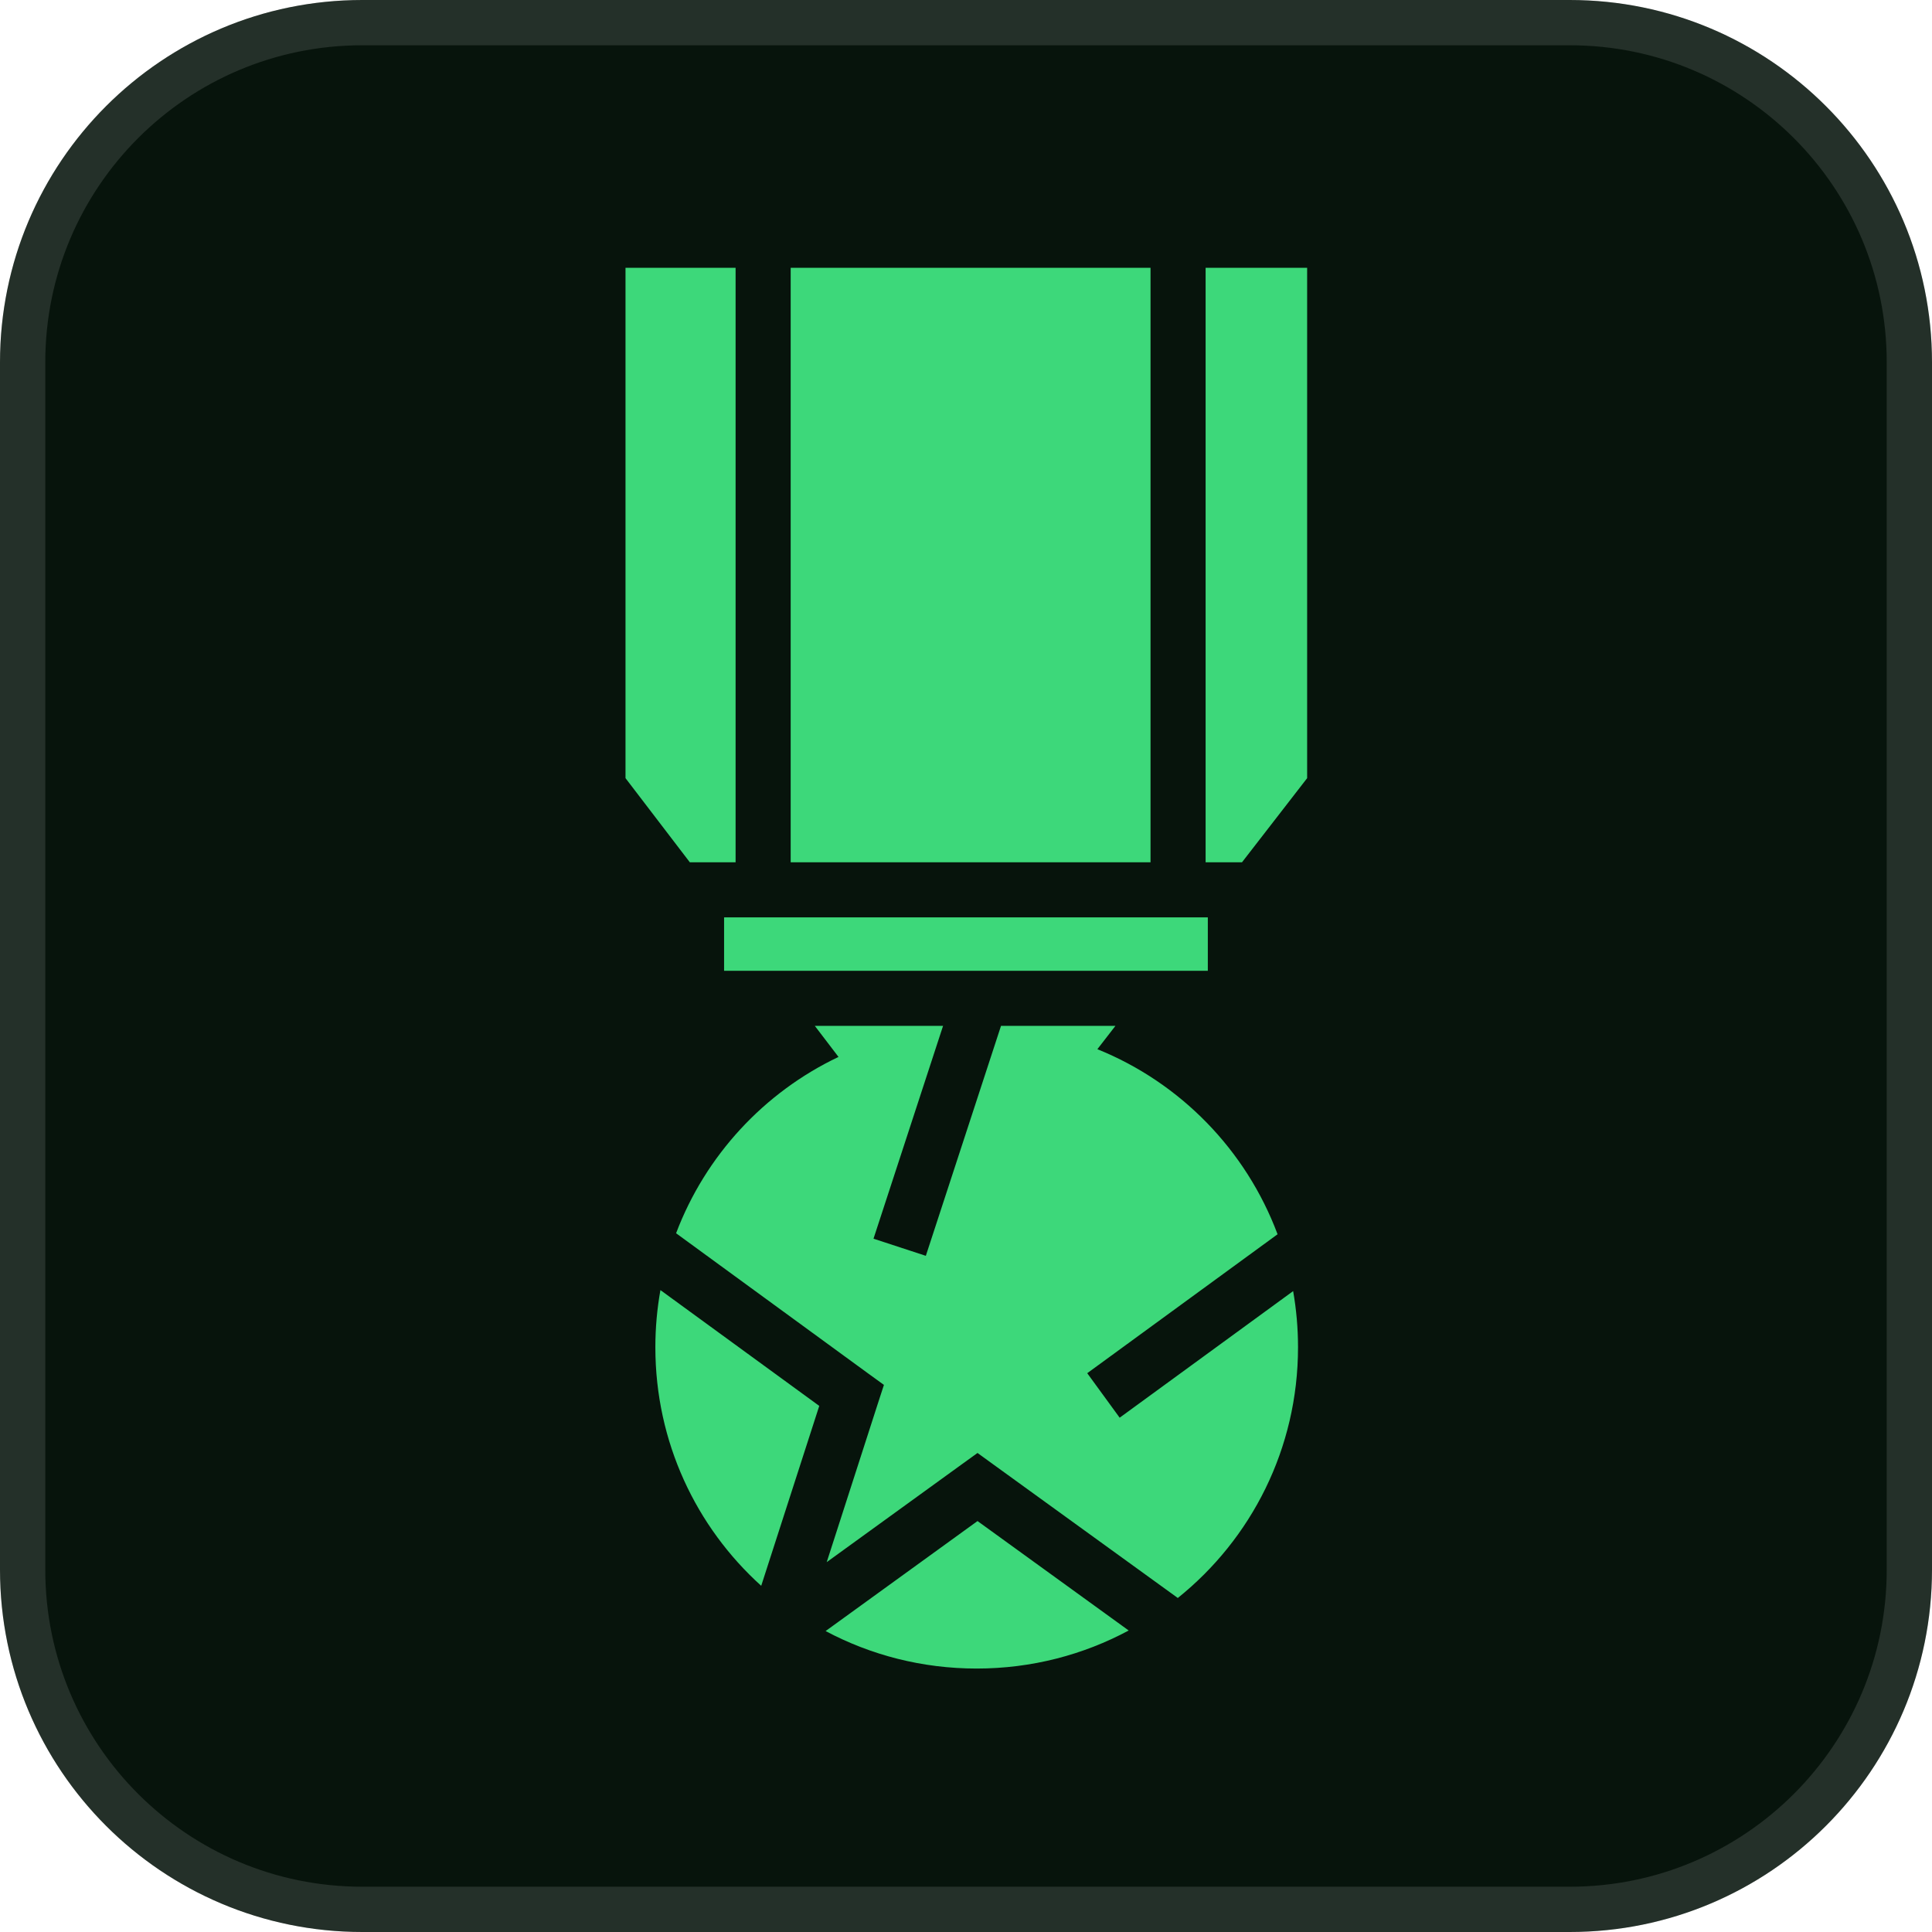
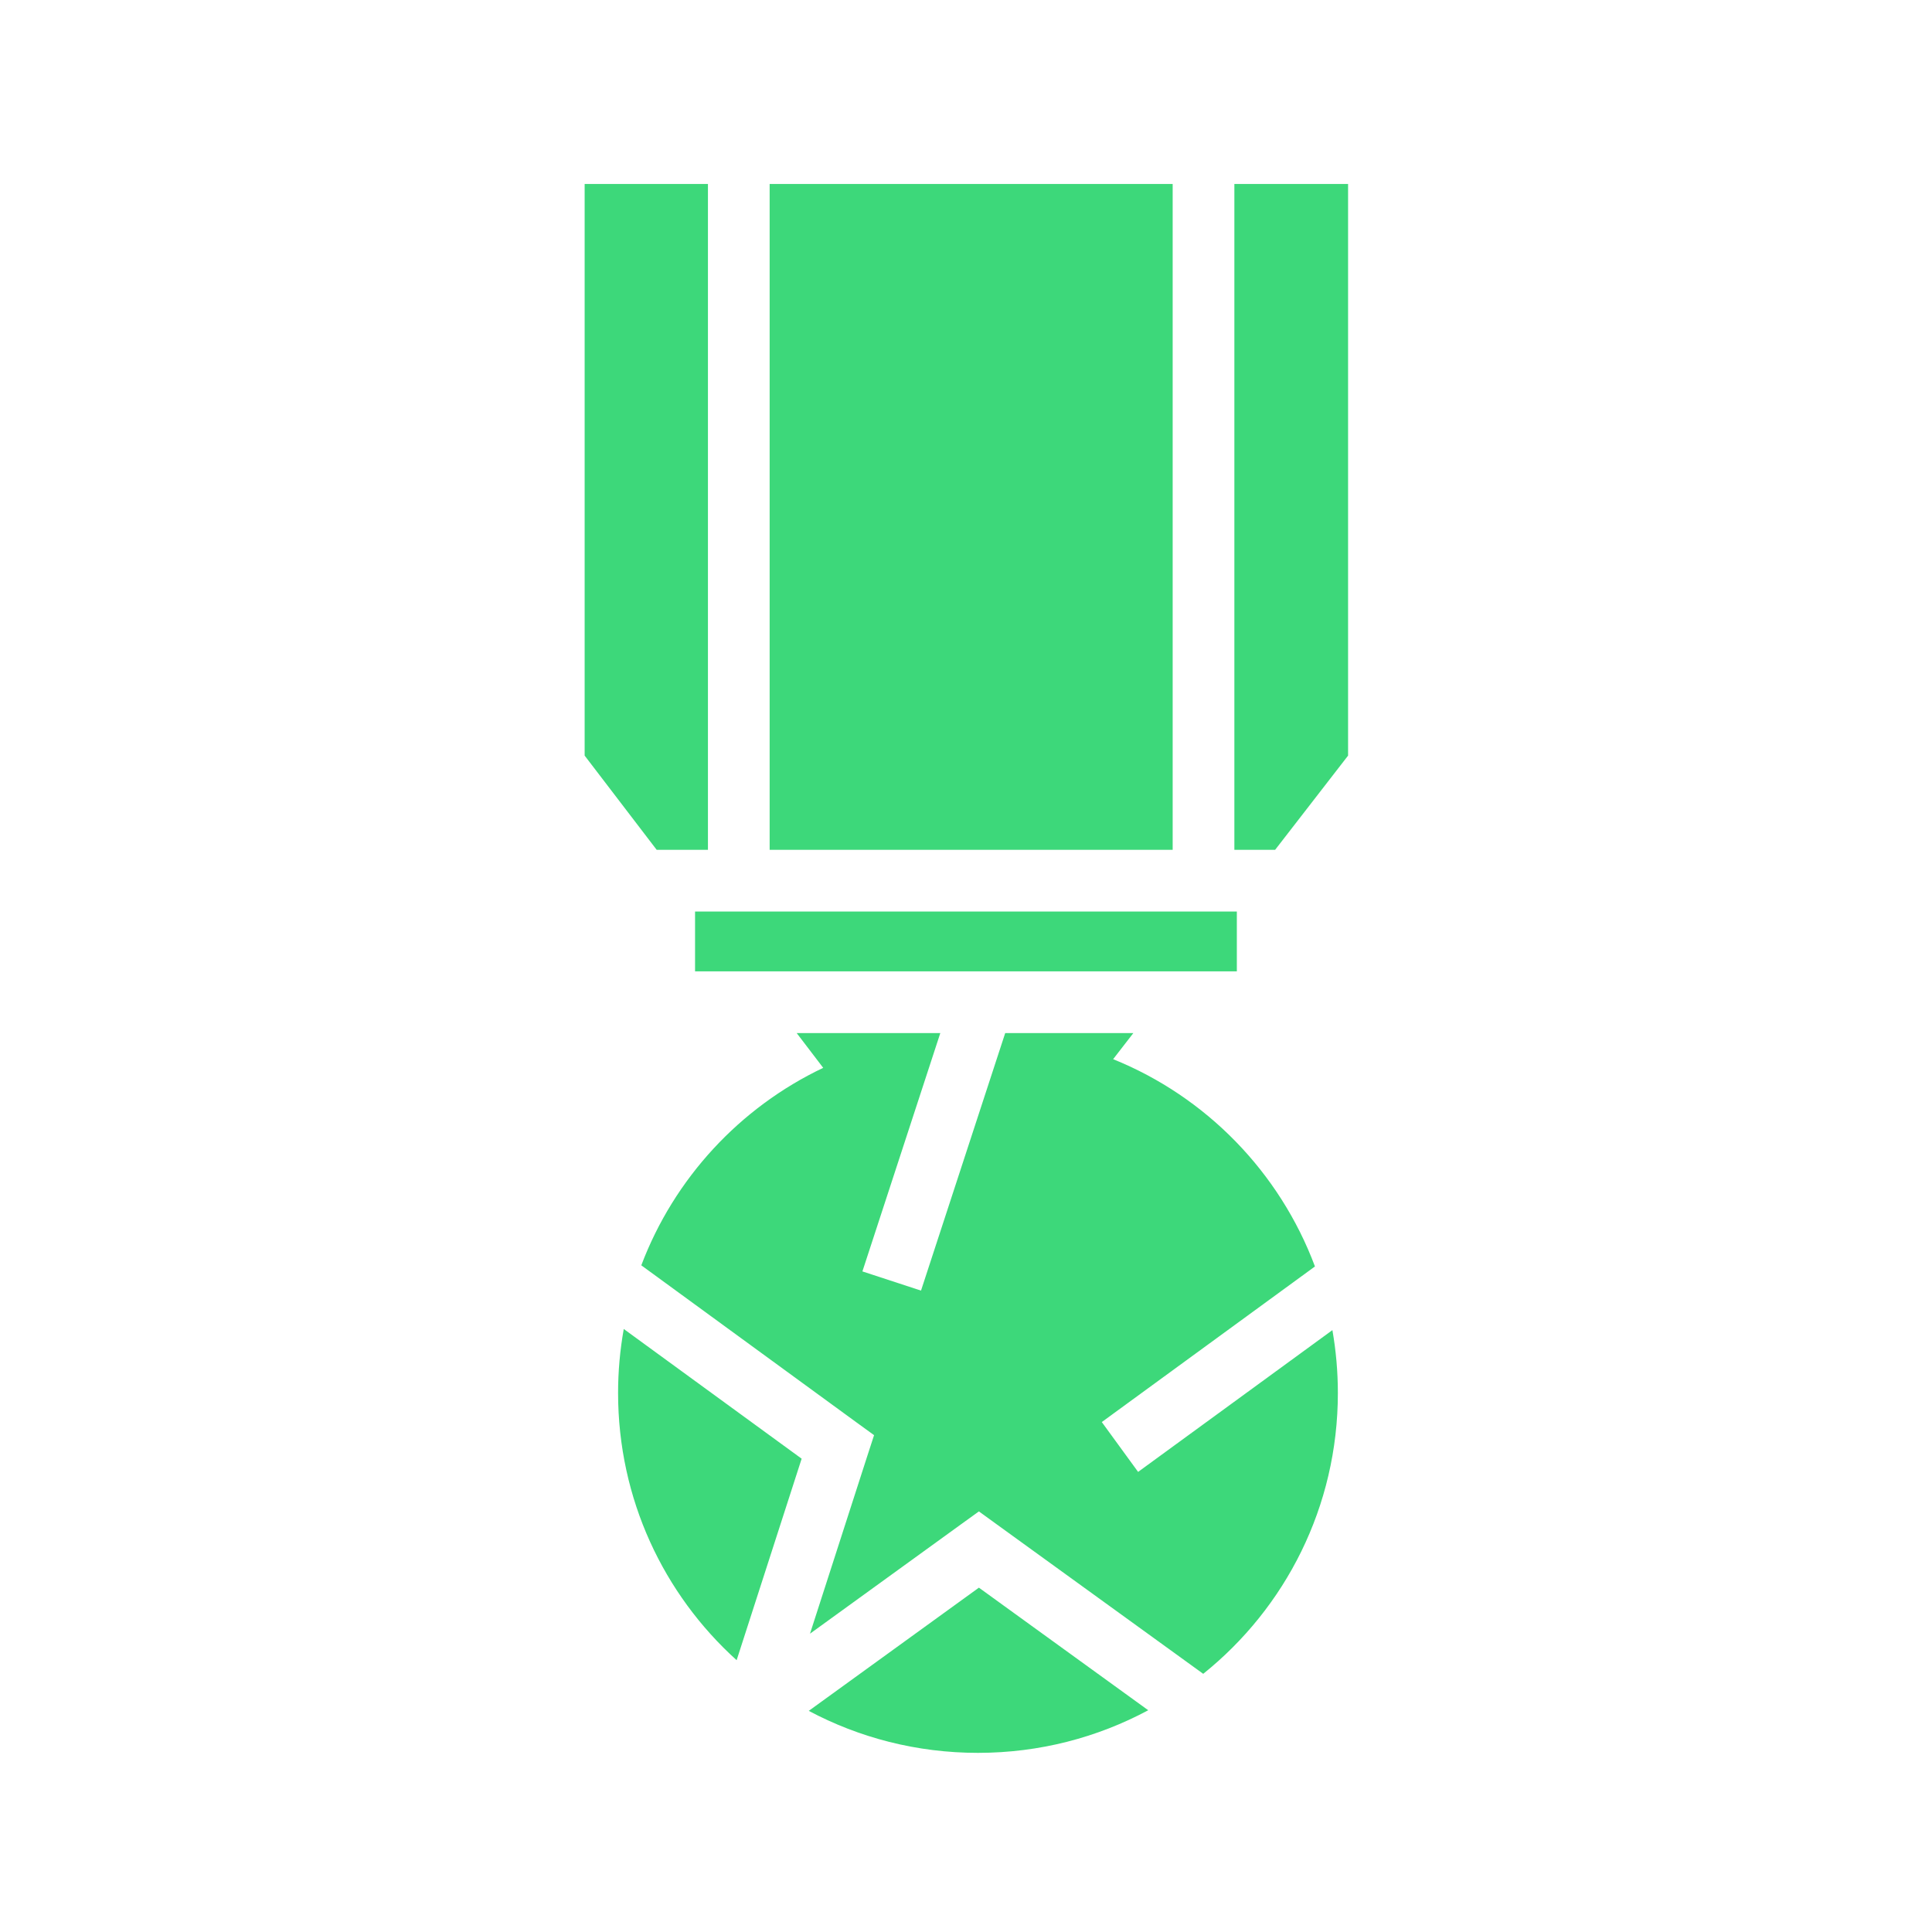
<svg xmlns="http://www.w3.org/2000/svg" viewBox="0 0 64 64" fill="none">
-   <rect width="64" height="64" rx="12" fill="#07140c" />
-   <rect x="0.75" y="0.75" width="62.5" height="62.5" rx="11.25" fill="none" stroke="rgba(255,255,255,0.12)" stroke-width="1.5" />
-   <svg x="7" y="7" width="50" height="50" viewBox="0 0 512 512" preserveAspectRatio="xMidYMid meet">
+   <svg x="4" y="4" width="56" height="56" viewBox="0 0 512 512" preserveAspectRatio="xMidYMid meet">
    <path fill="#3dd87a" d="M140.5 19.156V192.28l21.813 28.532h15.53V19.156zm56.03 0v201.656h122.064V19.156zm140.75 0v201.656h12.345l22.094-28.53V19.155zM173.94 239.5v18.125h164.09V239.5zm30.78 36.813l8.032 10.53c-25.262 12.014-45.128 33.46-55.094 59.813l65.03 47.47l5.47 3.968l-2.094 6.437l-17.312 53.69l45.656-33.064l5.5-3.97l5.47 3.97l62.468 45.22c24.872-19.957 40.78-50.6 40.78-85.063c0-6.494-.573-12.854-1.655-19.032l-58.845 42.94l-11-15.095L361.688 347c-10.683-28.55-32.932-51.392-61.125-62.78l6.125-7.908h-38.813l-25.5 78l-17.75-5.812l23.594-72.188h-43.5zm-52.374 89.625a110 110 0 0 0-1.72 19.375c0 32.163 13.84 61.008 35.907 80.937l19.69-61.03l-53.876-39.283zm107.562 78.343l-51.53 37.314c15.266 8.124 32.707 12.72 51.25 12.72c18.673-.002 36.218-4.676 51.562-12.908l-51.282-37.125z" />
  </svg>
</svg>
